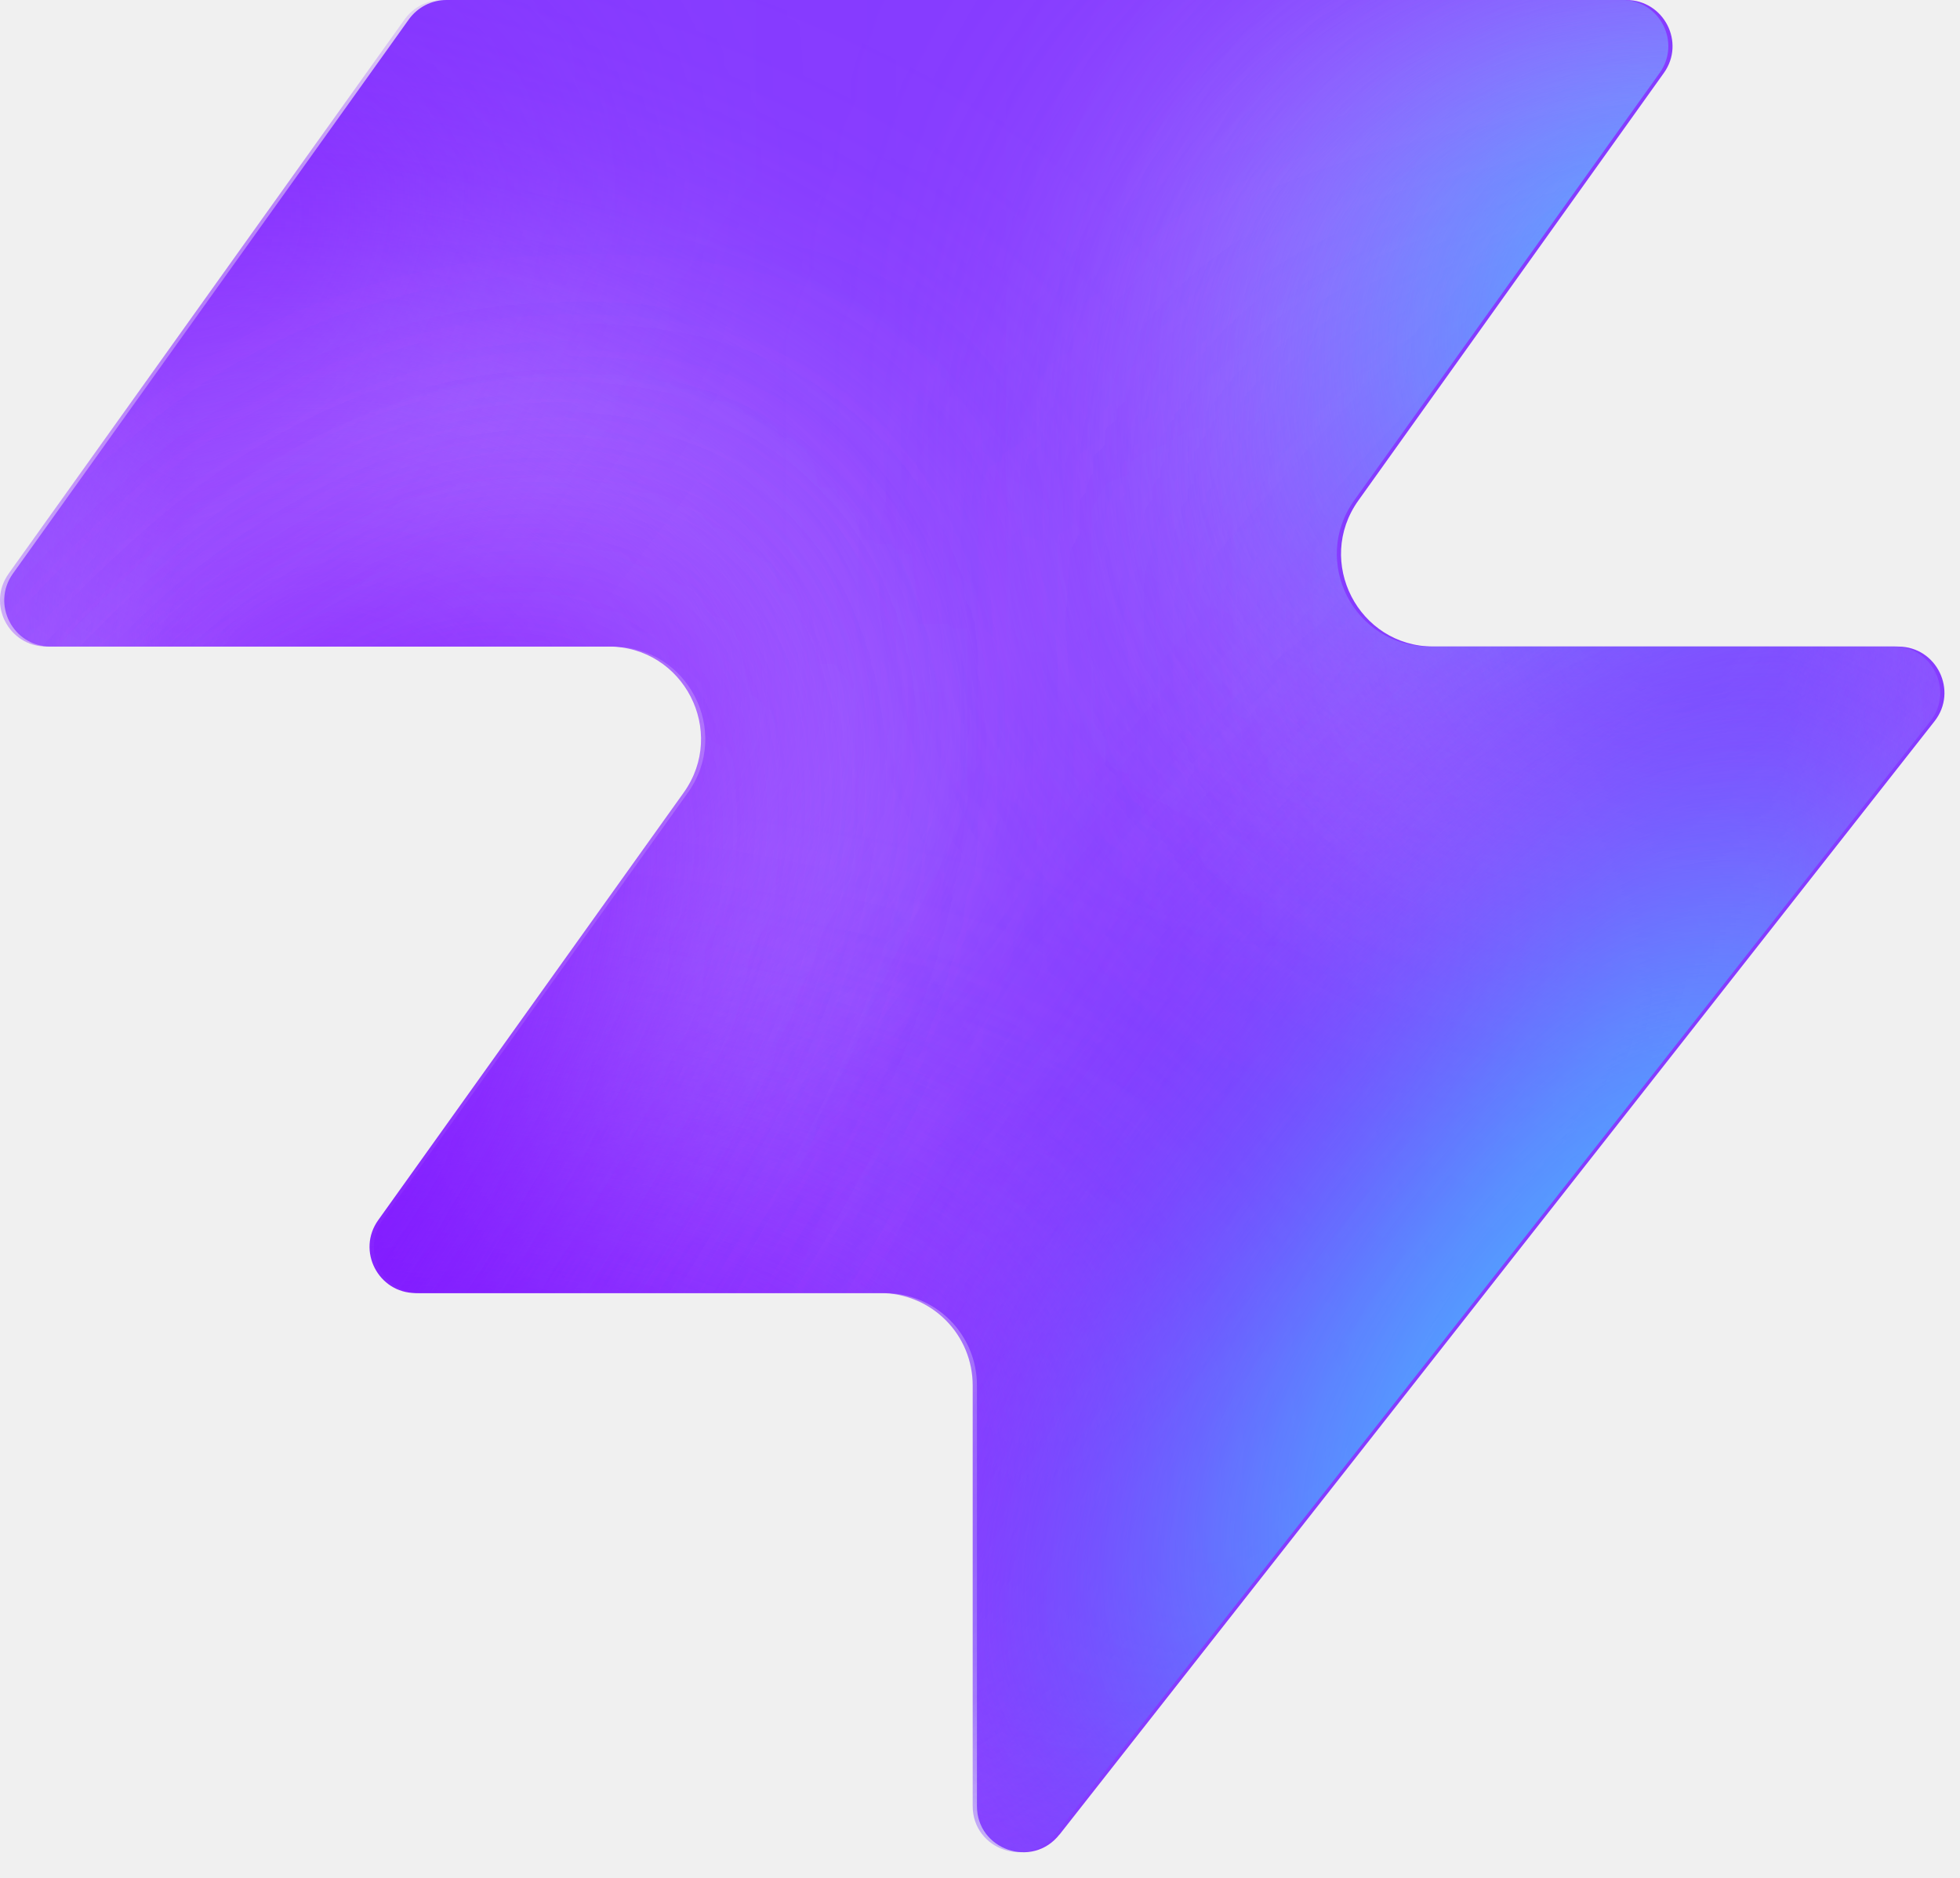
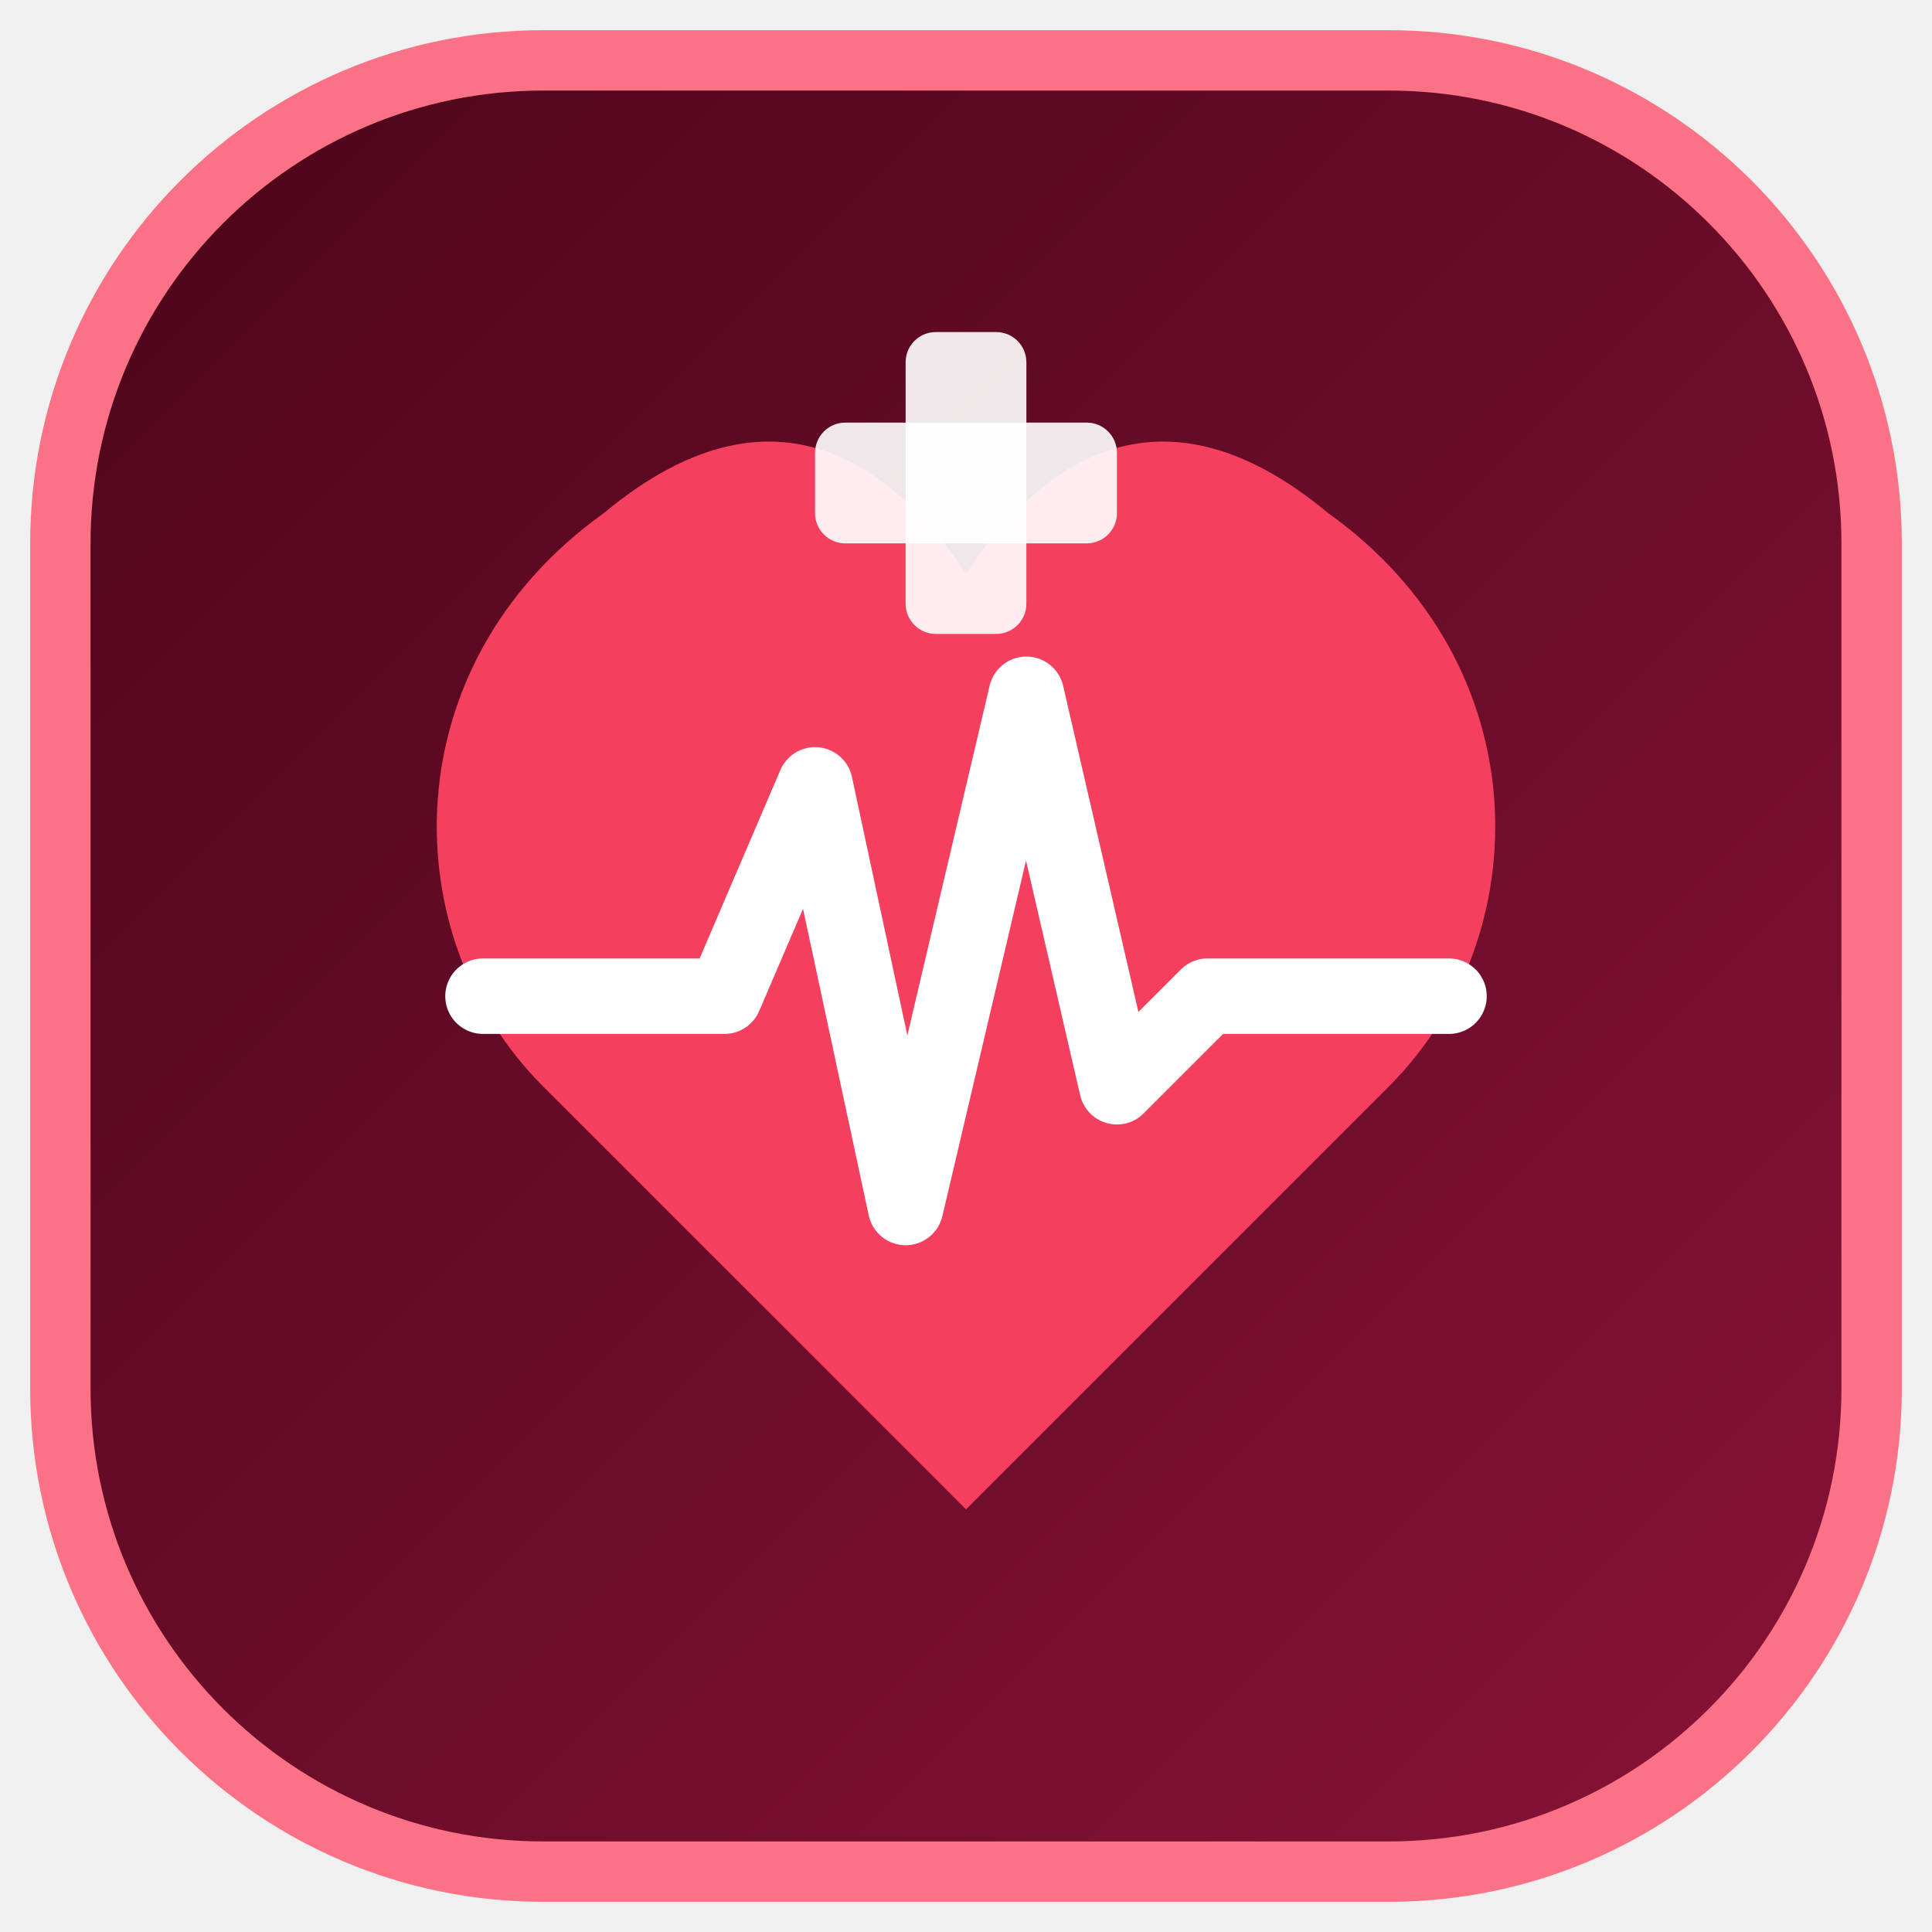
- <svg xmlns="http://www.w3.org/2000/svg" width="48" height="46" fill="none" viewBox="0 0 48 46">
-   <path fill="#863bff" d="M25.946 44.938c-.664.845-2.021.375-2.021-.698V33.937a2.26 2.26 0 0 0-2.262-2.262H10.287c-.92 0-1.456-1.04-.92-1.788l7.48-10.471c1.07-1.497 0-3.578-1.842-3.578H1.237c-.92 0-1.456-1.04-.92-1.788L10.013.474c.214-.297.556-.474.92-.474h28.894c.92 0 1.456 1.04.92 1.788l-7.48 10.471c-1.07 1.498 0 3.579 1.842 3.579h11.377c.943 0 1.473 1.088.89 1.83L25.947 44.94z" style="fill:#863bff;fill:color(display-p3 .525 .23 1);fill-opacity:1" />
-   <mask id="a" width="48" height="46" x="0" y="0" maskUnits="userSpaceOnUse" style="mask-type:alpha">
-     <path fill="#000" d="M25.842 44.938c-.664.844-2.021.375-2.021-.698V33.937a2.26 2.26 0 0 0-2.262-2.262H10.183c-.92 0-1.456-1.04-.92-1.788l7.48-10.471c1.07-1.498 0-3.579-1.842-3.579H1.133c-.92 0-1.456-1.04-.92-1.787L9.91.473c.214-.297.556-.474.92-.474h28.894c.92 0 1.456 1.04.92 1.788l-7.48 10.471c-1.07 1.498 0 3.578 1.842 3.578h11.377c.943 0 1.473 1.088.89 1.832L25.843 44.94z" style="fill:#000;fill-opacity:1" />
-   </mask>
-   <g mask="url(#a)">
-     <g filter="url(#b)">
-       <ellipse cx="5.508" cy="14.704" fill="#ede6ff" rx="5.508" ry="14.704" style="fill:#ede6ff;fill:color(display-p3 .927 .903 1);fill-opacity:1" transform="matrix(.00324 1 1 -.00324 -4.47 31.516)" />
-     </g>
-     <g filter="url(#c)">
-       <ellipse cx="10.399" cy="29.851" fill="#ede6ff" rx="10.399" ry="29.851" style="fill:#ede6ff;fill:color(display-p3 .927 .903 1);fill-opacity:1" transform="matrix(.00324 1 1 -.00324 -39.328 7.883)" />
-     </g>
-     <g filter="url(#d)">
-       <ellipse cx="5.508" cy="30.487" fill="#7e14ff" rx="5.508" ry="30.487" style="fill:#7e14ff;fill:color(display-p3 .492 .077 1);fill-opacity:1" transform="rotate(89.814 -25.913 -14.639)scale(1 -1)" />
-     </g>
-     <g filter="url(#e)">
-       <ellipse cx="5.508" cy="30.599" fill="#7e14ff" rx="5.508" ry="30.599" style="fill:#7e14ff;fill:color(display-p3 .492 .077 1);fill-opacity:1" transform="rotate(89.814 -32.644 -3.334)scale(1 -1)" />
-     </g>
-     <g filter="url(#f)">
-       <ellipse cx="5.508" cy="30.599" fill="#7e14ff" rx="5.508" ry="30.599" style="fill:#7e14ff;fill:color(display-p3 .492 .077 1);fill-opacity:1" transform="matrix(.00324 1 1 -.00324 -34.34 30.47)" />
-     </g>
-     <g filter="url(#g)">
-       <ellipse cx="14.072" cy="22.078" fill="#ede6ff" rx="14.072" ry="22.078" style="fill:#ede6ff;fill:color(display-p3 .927 .903 1);fill-opacity:1" transform="rotate(93.35 24.506 48.493)scale(-1 1)" />
-     </g>
-     <g filter="url(#h)">
-       <ellipse cx="3.47" cy="21.501" fill="#7e14ff" rx="3.47" ry="21.501" style="fill:#7e14ff;fill:color(display-p3 .492 .077 1);fill-opacity:1" transform="rotate(89.009 28.708 47.59)scale(-1 1)" />
-     </g>
-     <g filter="url(#i)">
-       <ellipse cx="3.47" cy="21.501" fill="#7e14ff" rx="3.47" ry="21.501" style="fill:#7e14ff;fill:color(display-p3 .492 .077 1);fill-opacity:1" transform="rotate(89.009 28.708 47.59)scale(-1 1)" />
-     </g>
-     <g filter="url(#j)">
-       <ellipse cx=".387" cy="8.972" fill="#7e14ff" rx="4.407" ry="29.108" style="fill:#7e14ff;fill:color(display-p3 .492 .077 1);fill-opacity:1" transform="rotate(39.51 .387 8.972)" />
-     </g>
-     <g filter="url(#k)">
-       <ellipse cx="47.523" cy="-6.092" fill="#7e14ff" rx="4.407" ry="29.108" style="fill:#7e14ff;fill:color(display-p3 .492 .077 1);fill-opacity:1" transform="rotate(37.892 47.523 -6.092)" />
-     </g>
-     <g filter="url(#l)">
-       <ellipse cx="41.412" cy="6.333" fill="#47bfff" rx="5.971" ry="9.665" style="fill:#47bfff;fill:color(display-p3 .28 .748 1);fill-opacity:1" transform="rotate(37.892 41.412 6.333)" />
-     </g>
-     <g filter="url(#m)">
-       <ellipse cx="-1.879" cy="38.332" fill="#7e14ff" rx="4.407" ry="29.108" style="fill:#7e14ff;fill:color(display-p3 .492 .077 1);fill-opacity:1" transform="rotate(37.892 -1.88 38.332)" />
-     </g>
-     <g filter="url(#n)">
-       <ellipse cx="-1.879" cy="38.332" fill="#7e14ff" rx="4.407" ry="29.108" style="fill:#7e14ff;fill:color(display-p3 .492 .077 1);fill-opacity:1" transform="rotate(37.892 -1.88 38.332)" />
-     </g>
-     <g filter="url(#o)">
-       <ellipse cx="35.651" cy="29.907" fill="#7e14ff" rx="4.407" ry="29.108" style="fill:#7e14ff;fill:color(display-p3 .492 .077 1);fill-opacity:1" transform="rotate(37.892 35.651 29.907)" />
-     </g>
-     <g filter="url(#p)">
-       <ellipse cx="38.418" cy="32.4" fill="#47bfff" rx="5.971" ry="15.297" style="fill:#47bfff;fill:color(display-p3 .28 .748 1);fill-opacity:1" transform="rotate(37.892 38.418 32.4)" />
-     </g>
-   </g>
+ <svg xmlns="http://www.w3.org/2000/svg" viewBox="0 0 64 64" width="64" height="64">
  <defs>
-     <filter id="b" width="60.045" height="41.654" x="-19.77" y="16.149" color-interpolation-filters="sRGB" filterUnits="userSpaceOnUse">
-       <feFlood flood-opacity="0" result="BackgroundImageFix" />
-       <feBlend in="SourceGraphic" in2="BackgroundImageFix" result="shape" />
-       <feGaussianBlur result="effect1_foregroundBlur_2002_17158" stdDeviation="7.659" />
-     </filter>
-     <filter id="c" width="90.34" height="51.437" x="-54.613" y="-7.533" color-interpolation-filters="sRGB" filterUnits="userSpaceOnUse">
-       <feFlood flood-opacity="0" result="BackgroundImageFix" />
-       <feBlend in="SourceGraphic" in2="BackgroundImageFix" result="shape" />
-       <feGaussianBlur result="effect1_foregroundBlur_2002_17158" stdDeviation="7.659" />
-     </filter>
-     <filter id="d" width="79.355" height="29.4" x="-49.64" y="2.03" color-interpolation-filters="sRGB" filterUnits="userSpaceOnUse">
-       <feFlood flood-opacity="0" result="BackgroundImageFix" />
-       <feBlend in="SourceGraphic" in2="BackgroundImageFix" result="shape" />
-       <feGaussianBlur result="effect1_foregroundBlur_2002_17158" stdDeviation="4.596" />
-     </filter>
-     <filter id="e" width="79.579" height="29.4" x="-45.045" y="20.029" color-interpolation-filters="sRGB" filterUnits="userSpaceOnUse">
-       <feFlood flood-opacity="0" result="BackgroundImageFix" />
-       <feBlend in="SourceGraphic" in2="BackgroundImageFix" result="shape" />
-       <feGaussianBlur result="effect1_foregroundBlur_2002_17158" stdDeviation="4.596" />
-     </filter>
-     <filter id="f" width="79.579" height="29.4" x="-43.513" y="21.178" color-interpolation-filters="sRGB" filterUnits="userSpaceOnUse">
-       <feFlood flood-opacity="0" result="BackgroundImageFix" />
-       <feBlend in="SourceGraphic" in2="BackgroundImageFix" result="shape" />
-       <feGaussianBlur result="effect1_foregroundBlur_2002_17158" stdDeviation="4.596" />
-     </filter>
-     <filter id="g" width="74.749" height="58.852" x="15.756" y="-17.901" color-interpolation-filters="sRGB" filterUnits="userSpaceOnUse">
-       <feFlood flood-opacity="0" result="BackgroundImageFix" />
-       <feBlend in="SourceGraphic" in2="BackgroundImageFix" result="shape" />
-       <feGaussianBlur result="effect1_foregroundBlur_2002_17158" stdDeviation="7.659" />
-     </filter>
-     <filter id="h" width="61.377" height="25.362" x="23.548" y="2.284" color-interpolation-filters="sRGB" filterUnits="userSpaceOnUse">
-       <feFlood flood-opacity="0" result="BackgroundImageFix" />
-       <feBlend in="SourceGraphic" in2="BackgroundImageFix" result="shape" />
-       <feGaussianBlur result="effect1_foregroundBlur_2002_17158" stdDeviation="4.596" />
-     </filter>
-     <filter id="i" width="61.377" height="25.362" x="23.548" y="2.284" color-interpolation-filters="sRGB" filterUnits="userSpaceOnUse">
-       <feFlood flood-opacity="0" result="BackgroundImageFix" />
-       <feBlend in="SourceGraphic" in2="BackgroundImageFix" result="shape" />
-       <feGaussianBlur result="effect1_foregroundBlur_2002_17158" stdDeviation="4.596" />
-     </filter>
-     <filter id="j" width="56.045" height="63.649" x="-27.636" y="-22.853" color-interpolation-filters="sRGB" filterUnits="userSpaceOnUse">
-       <feFlood flood-opacity="0" result="BackgroundImageFix" />
-       <feBlend in="SourceGraphic" in2="BackgroundImageFix" result="shape" />
-       <feGaussianBlur result="effect1_foregroundBlur_2002_17158" stdDeviation="4.596" />
-     </filter>
-     <filter id="k" width="54.814" height="64.646" x="20.116" y="-38.415" color-interpolation-filters="sRGB" filterUnits="userSpaceOnUse">
-       <feFlood flood-opacity="0" result="BackgroundImageFix" />
-       <feBlend in="SourceGraphic" in2="BackgroundImageFix" result="shape" />
-       <feGaussianBlur result="effect1_foregroundBlur_2002_17158" stdDeviation="4.596" />
-     </filter>
-     <filter id="l" width="33.541" height="35.313" x="24.641" y="-11.323" color-interpolation-filters="sRGB" filterUnits="userSpaceOnUse">
-       <feFlood flood-opacity="0" result="BackgroundImageFix" />
-       <feBlend in="SourceGraphic" in2="BackgroundImageFix" result="shape" />
-       <feGaussianBlur result="effect1_foregroundBlur_2002_17158" stdDeviation="4.596" />
-     </filter>
-     <filter id="m" width="54.814" height="64.646" x="-29.286" y="6.009" color-interpolation-filters="sRGB" filterUnits="userSpaceOnUse">
-       <feFlood flood-opacity="0" result="BackgroundImageFix" />
-       <feBlend in="SourceGraphic" in2="BackgroundImageFix" result="shape" />
-       <feGaussianBlur result="effect1_foregroundBlur_2002_17158" stdDeviation="4.596" />
-     </filter>
-     <filter id="n" width="54.814" height="64.646" x="-29.286" y="6.009" color-interpolation-filters="sRGB" filterUnits="userSpaceOnUse">
-       <feFlood flood-opacity="0" result="BackgroundImageFix" />
-       <feBlend in="SourceGraphic" in2="BackgroundImageFix" result="shape" />
-       <feGaussianBlur result="effect1_foregroundBlur_2002_17158" stdDeviation="4.596" />
-     </filter>
-     <filter id="o" width="54.814" height="64.646" x="8.244" y="-2.416" color-interpolation-filters="sRGB" filterUnits="userSpaceOnUse">
-       <feFlood flood-opacity="0" result="BackgroundImageFix" />
-       <feBlend in="SourceGraphic" in2="BackgroundImageFix" result="shape" />
-       <feGaussianBlur result="effect1_foregroundBlur_2002_17158" stdDeviation="4.596" />
-     </filter>
-     <filter id="p" width="39.409" height="43.623" x="18.713" y="10.588" color-interpolation-filters="sRGB" filterUnits="userSpaceOnUse">
-       <feFlood flood-opacity="0" result="BackgroundImageFix" />
-       <feBlend in="SourceGraphic" in2="BackgroundImageFix" result="shape" />
-       <feGaussianBlur result="effect1_foregroundBlur_2002_17158" stdDeviation="4.596" />
-     </filter>
+     <linearGradient id="healthBg" x1="0%" y1="0%" x2="100%" y2="100%">
+       <stop offset="0%" stop-color="#4c0519" />
+       <stop offset="100%" stop-color="#881337" />
+     </linearGradient>
  </defs>
+   <rect x="2" y="2" width="60" height="60" rx="16" fill="url(#healthBg)" stroke="#fb7185" stroke-width="2" />
+   <path d="M32 50 L18 36 C13 31 13 22 20 17 C26 12 30 16 32 19 C34 16 38 12 44 17 C51 22 51 31 46 36 Z" fill="#f43f5e" />
+   <path d="M16 33 L24 33 L27 26 L30 40 L34 23 L37 36 L40 33 L48 33" fill="none" stroke="#ffffff" stroke-width="2.5" stroke-linecap="round" stroke-linejoin="round" />
+   <rect x="30" y="11" width="4" height="10" rx="1" fill="#ffffff" opacity="0.9" />
+   <rect x="27" y="14" width="10" height="4" rx="1" fill="#ffffff" opacity="0.9" />
</svg>
